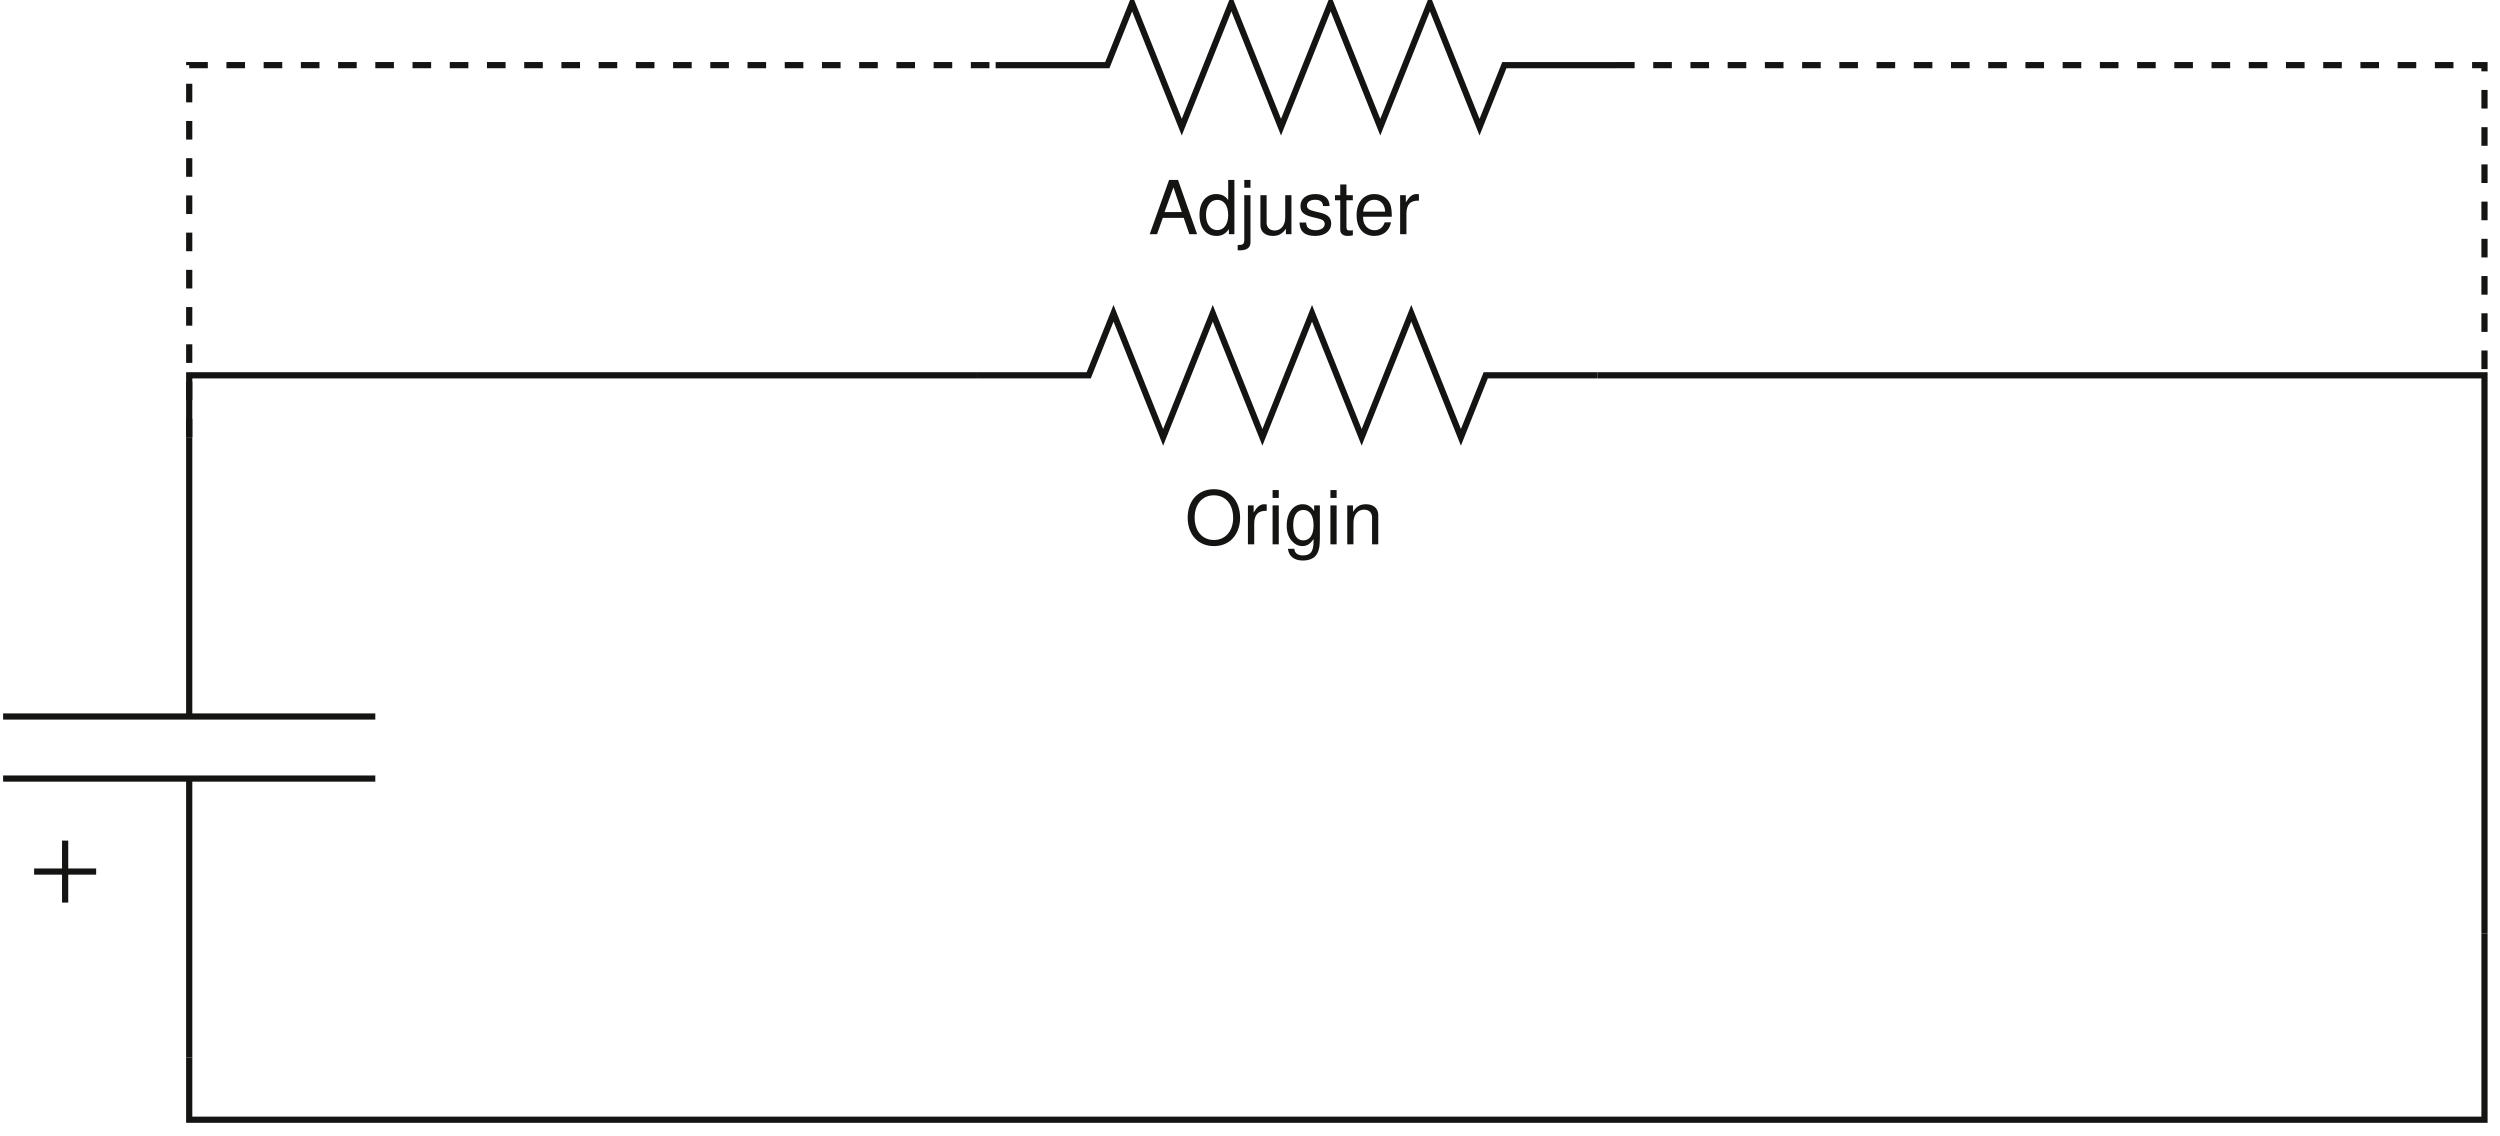
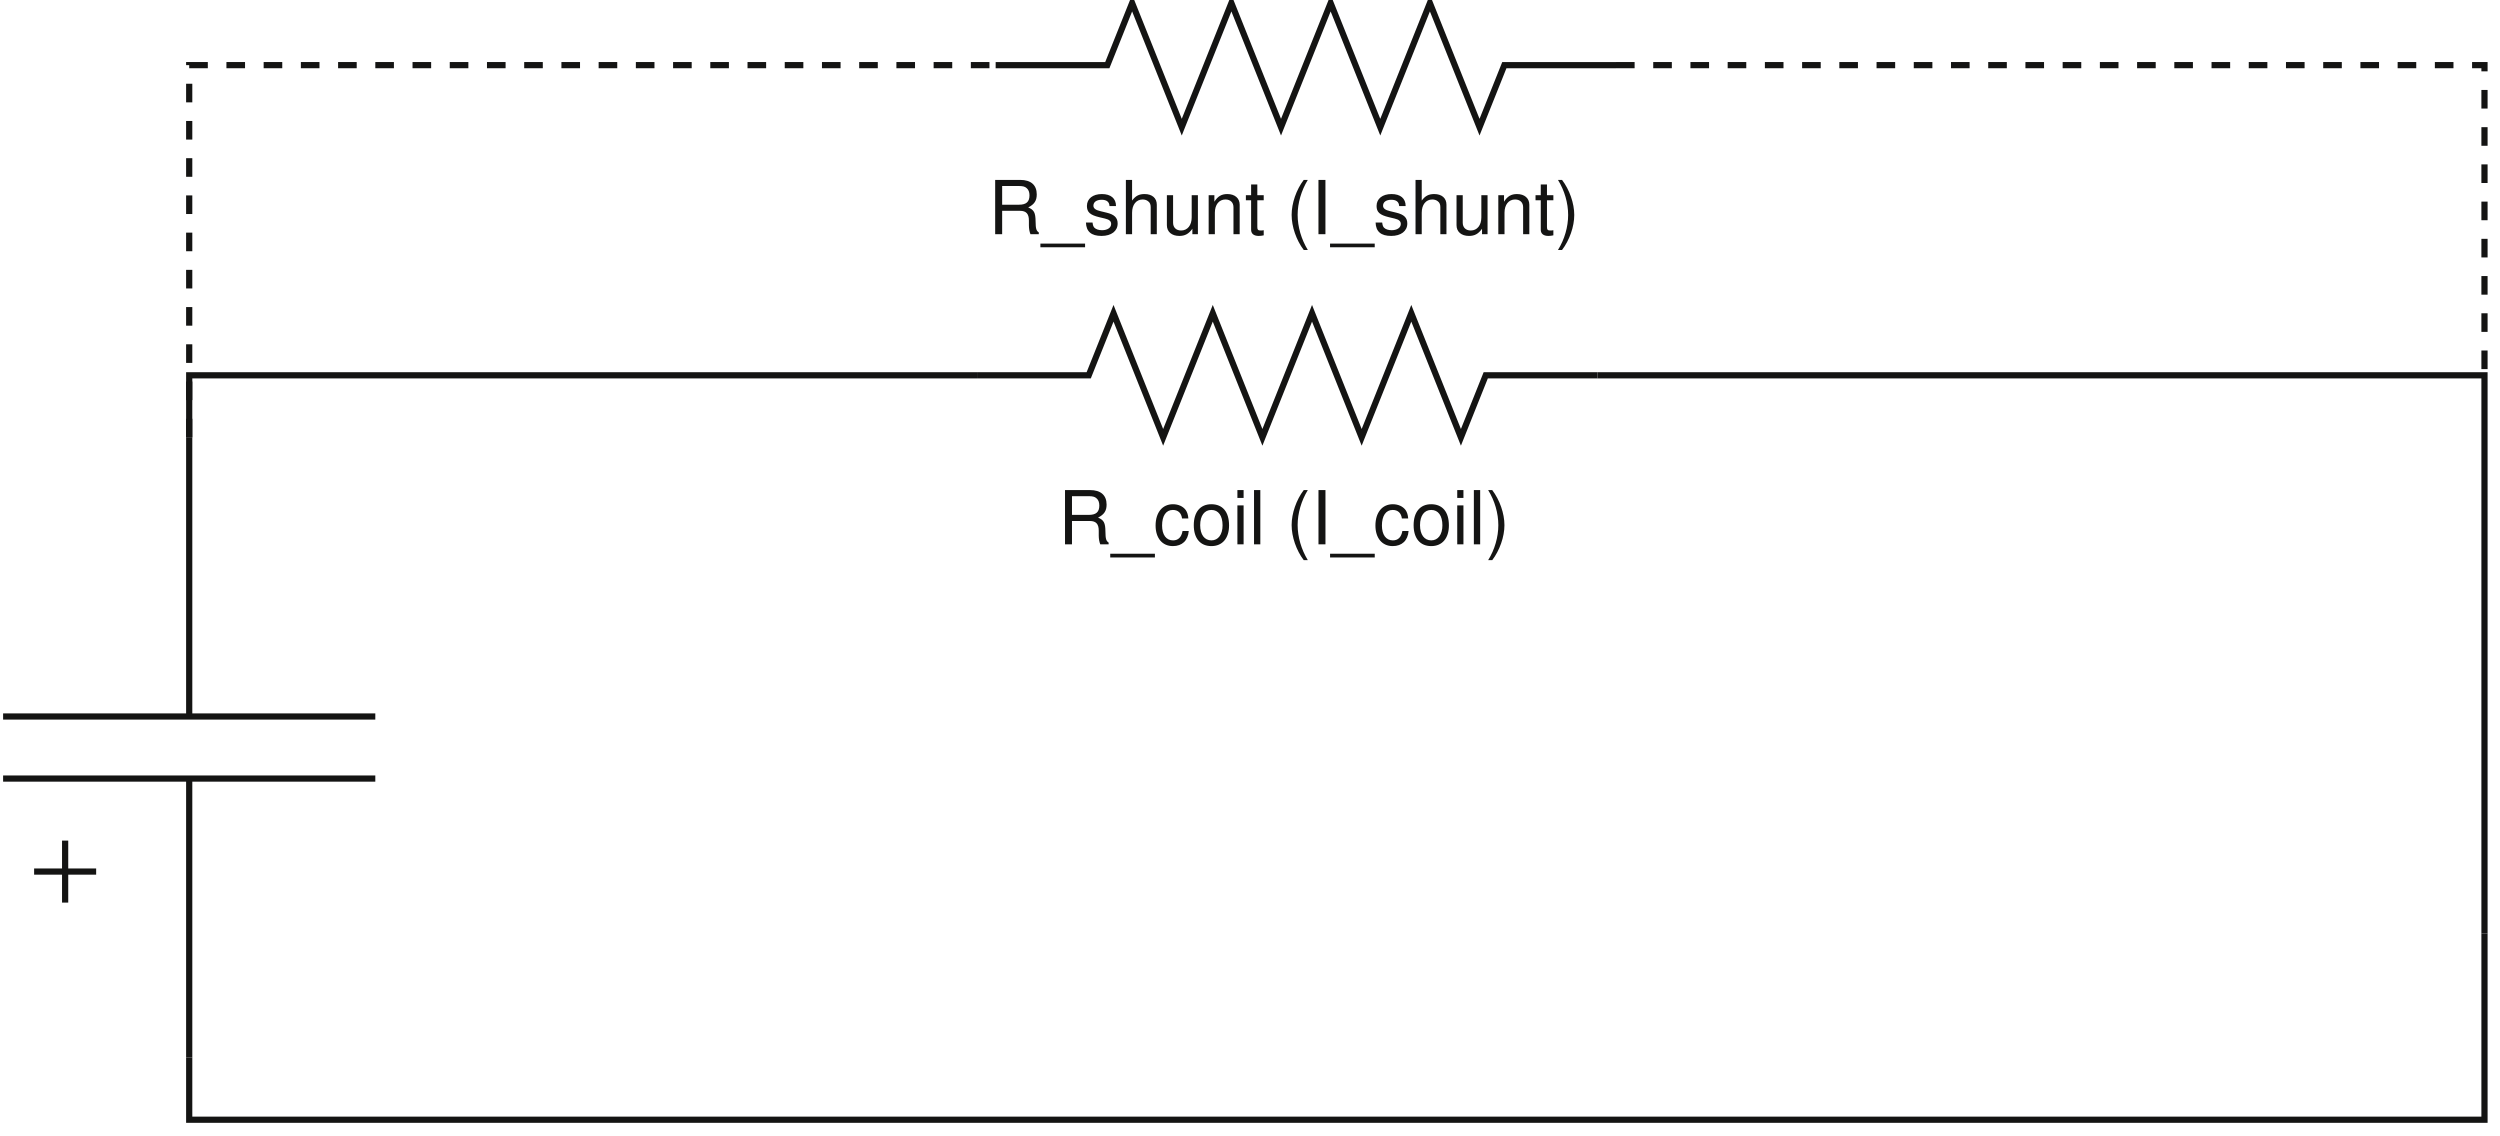
<svg xmlns="http://www.w3.org/2000/svg" version="1.1" width="403px" height="183px" viewBox="0 0 403 183">
  <g>
    <g data-cell-id="0">
      <g data-cell-id="1">
        <g data-cell-id="ylPXN8GA-Qo4tzjTGnbO-6">
          <g transform="translate(0.5,0.5)">
            <path d="M 30 170 L 30 180 L 400 180 L 400 150" fill="none" stroke="#141413" stroke-miterlimit="10" />
          </g>
        </g>
        <g data-cell-id="ylPXN8GA-Qo4tzjTGnbO-1">
          <g transform="translate(0.5,0.5)">
            <path d="M -20 120 L 25 120 M 35 90 L 35 150 M 25 90 L 25 150 M 35 120 L 80 120 M 10 95 L 10 105 M 5 100 L 15 100" fill="none" stroke="#141413" stroke-miterlimit="10" transform="rotate(-90,30,120)" />
          </g>
        </g>
        <g data-cell-id="ylPXN8GA-Qo4tzjTGnbO-8">
          <g transform="translate(0.5,0.5)">
            <path d="M 260 10 L 400 10 L 400 60" fill="none" stroke="#141413" stroke-miterlimit="10" stroke-dasharray="3 3" />
          </g>
        </g>
        <g data-cell-id="ylPXN8GA-Qo4tzjTGnbO-2">
          <g transform="translate(0.5,0.5)">
            <path d="M 160 10 L 178 10 L 182 0 L 190 20 L 198 0 L 206 20 L 214 0 L 222 20 L 230 0 L 238 20 L 242 10 L 260 10" fill="none" stroke="#141413" stroke-miterlimit="10" />
          </g>
        </g>
        <g data-cell-id="ylPXN8GA-Qo4tzjTGnbO-5">
          <g transform="translate(0.5,0.5)">
            <path d="M 257 60 L 400 60 L 400 150" fill="none" stroke="#141413" stroke-miterlimit="10" />
          </g>
        </g>
        <g data-cell-id="ylPXN8GA-Qo4tzjTGnbO-3">
          <g transform="translate(0.5,0.5)">
            <path d="M 157 60 L 175 60 L 179 50 L 187 70 L 195 50 L 203 70 L 211 50 L 219 70 L 227 50 L 235 70 L 239 60 L 257 60" fill="none" stroke="#141413" stroke-miterlimit="10" />
          </g>
        </g>
        <g data-cell-id="ylPXN8GA-Qo4tzjTGnbO-4">
          <g transform="translate(0.5,0.5)">
            <path d="M 30 70 L 30 60 L 157 60" fill="none" stroke="#141413" stroke-miterlimit="10" />
          </g>
        </g>
        <g data-cell-id="ylPXN8GA-Qo4tzjTGnbO-7">
          <g transform="translate(0.5,0.5)">
            <path d="M 30 70 L 30 10 L 160 10" fill="none" stroke="#141413" stroke-miterlimit="10" stroke-dasharray="3 3" />
          </g>
        </g>
        <g data-cell-id="ylPXN8GA-Qo4tzjTGnbO-9">
-           <text x="207" y="85" text-anchor="middle" dominant-baseline="central" font-family="Pretendard, Helvetica, Arial, sans-serif" font-size="12" font-weight="500" fill="#141413">Origin</text>
+           <text x="207" y="85" text-anchor="middle" dominant-baseline="central" font-family="Pretendard, Helvetica, Arial, sans-serif" font-size="12" font-weight="500" fill="#141413">R_coil (I_coil)</text>
        </g>
        <g data-cell-id="ylPXN8GA-Qo4tzjTGnbO-10">
-           <text x="207" y="35" text-anchor="middle" dominant-baseline="central" font-family="Pretendard, Helvetica, Arial, sans-serif" font-size="12" font-weight="500" fill="#141413">Adjuster</text>
+           <text x="207" y="35" text-anchor="middle" dominant-baseline="central" font-family="Pretendard, Helvetica, Arial, sans-serif" font-size="12" font-weight="500" fill="#141413">R_shunt (I_shunt)</text>
        </g>
      </g>
    </g>
  </g>
</svg>
